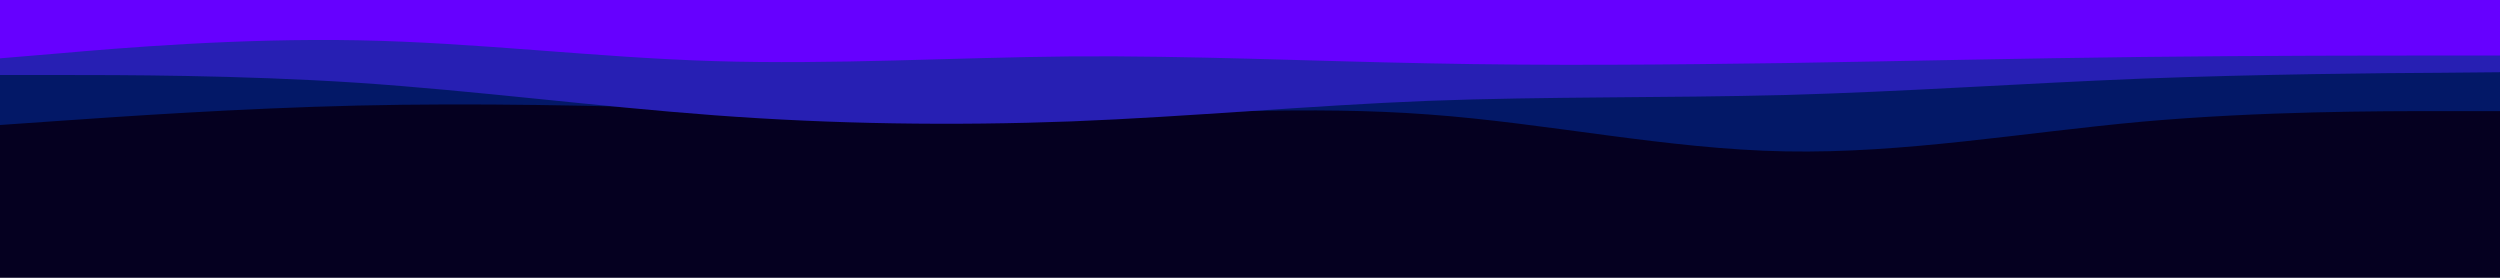
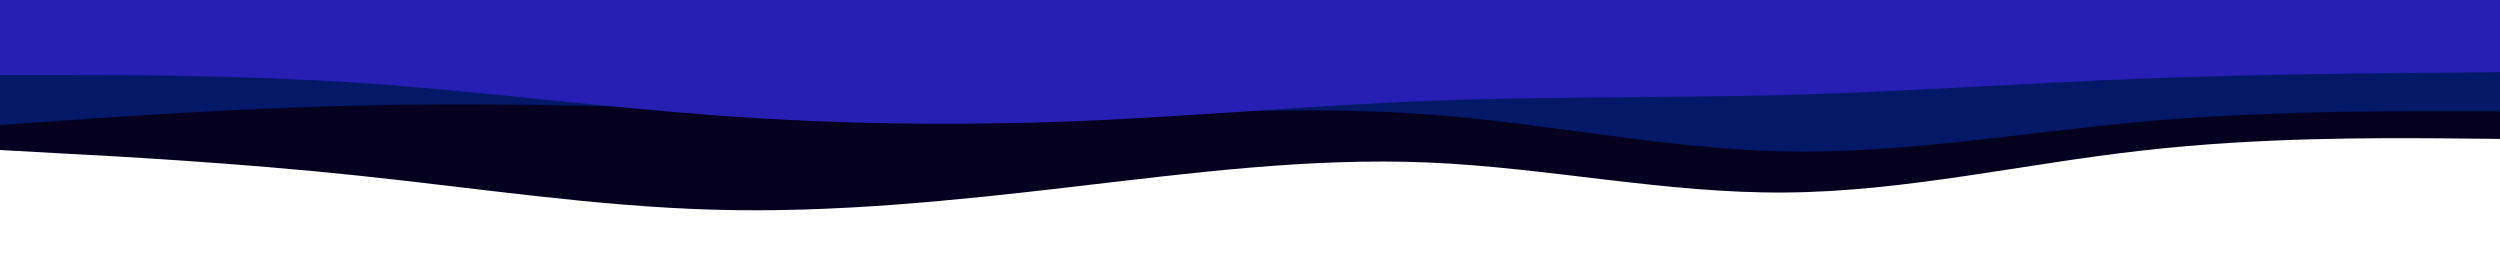
<svg xmlns="http://www.w3.org/2000/svg" id="visual" viewBox="0 0 900 100" width="900" height="100" version="1.1">
-   <rect x="0" y="0" width="900" height="100" fill="#050020" />
+   <rect x="0" y="0" width="900" height="100" fill="#050010" fill-opacity="0" />
  <path d="M0 54L21.5 55.2C43 56.3 86 58.7 128.8 63.2C171.7 67.7 214.3 74.3 257.2 75.5C300 76.7 343 72.3 385.8 67.3C428.7 62.3 471.3 56.7 514.2 58.5C557 60.3 600 69.7 642.8 69.3C685.7 69 728.3 59 771.2 54.2C814 49.3 857 49.7 878.5 49.8L900 50L900 0L878.5 0C857 0 814 0 771.2 0C728.3 0 685.7 0 642.8 0C600 0 557 0 514.2 0C471.3 0 428.7 0 385.8 0C343 0 300 0 257.2 0C214.3 0 171.7 0 128.8 0C86 0 43 0 21.5 0L0 0Z" fill="#050020" />
  <path d="M0 45L21.5 43.5C43 42 86 39 128.8 38C171.7 37 214.3 38 257.2 39.3C300 40.7 343 42.3 385.8 41.7C428.7 41 471.3 38 514.2 41.2C557 44.3 600 53.7 642.8 54.5C685.7 55.3 728.3 47.7 771.2 43.8C814 40 857 40 878.5 40L900 40L900 0L878.5 0C857 0 814 0 771.2 0C728.3 0 685.7 0 642.8 0C600 0 557 0 514.2 0C471.3 0 428.7 0 385.8 0C343 0 300 0 257.2 0C214.3 0 171.7 0 128.8 0C86 0 43 0 21.5 0L0 0Z" fill="#031867" />
  <path d="M0 27L21.5 27C43 27 86 27 128.8 29.8C171.7 32.7 214.3 38.3 257.2 41.5C300 44.7 343 45.3 385.8 43.7C428.7 42 471.3 38 514.2 36.3C557 34.7 600 35.3 642.8 34.2C685.7 33 728.3 30 771.2 28.3C814 26.7 857 26.3 878.5 26.2L900 26L900 0L878.5 0C857 0 814 0 771.2 0C728.3 0 685.7 0 642.8 0C600 0 557 0 514.2 0C471.3 0 428.7 0 385.8 0C343 0 300 0 257.2 0C214.3 0 171.7 0 128.8 0C86 0 43 0 21.5 0L0 0Z" fill="#271fb3" />
-   <path d="M0 21L21.5 19.2C43 17.3 86 13.7 128.8 14.5C171.7 15.3 214.3 20.7 257.2 22C300 23.3 343 20.7 385.8 20.3C428.7 20 471.3 22 514.2 22.8C557 23.7 600 23.3 642.8 22.7C685.7 22 728.3 21 771.2 20.5C814 20 857 20 878.5 20L900 20L900 0L878.5 0C857 0 814 0 771.2 0C728.3 0 685.7 0 642.8 0C600 0 557 0 514.2 0C471.3 0 428.7 0 385.8 0C343 0 300 0 257.2 0C214.3 0 171.7 0 128.8 0C86 0 43 0 21.5 0L0 0Z" fill="#6600ff" />
+   <path d="M0 21L21.5 19.2C43 17.3 86 13.7 128.8 14.5C171.7 15.3 214.3 20.7 257.2 22C300 23.3 343 20.7 385.8 20.3C428.7 20 471.3 22 514.2 22.8C557 23.7 600 23.3 642.8 22.7C685.7 22 728.3 21 771.2 20.5C814 20 857 20 878.5 20L900 20L900 0L878.5 0C857 0 814 0 771.2 0C728.3 0 685.7 0 642.8 0C600 0 557 0 514.2 0C471.3 0 428.7 0 385.8 0C343 0 300 0 257.2 0C214.3 0 171.7 0 128.8 0C86 0 43 0 21.5 0L0 0Z" fill="#271FB3" />
</svg>
